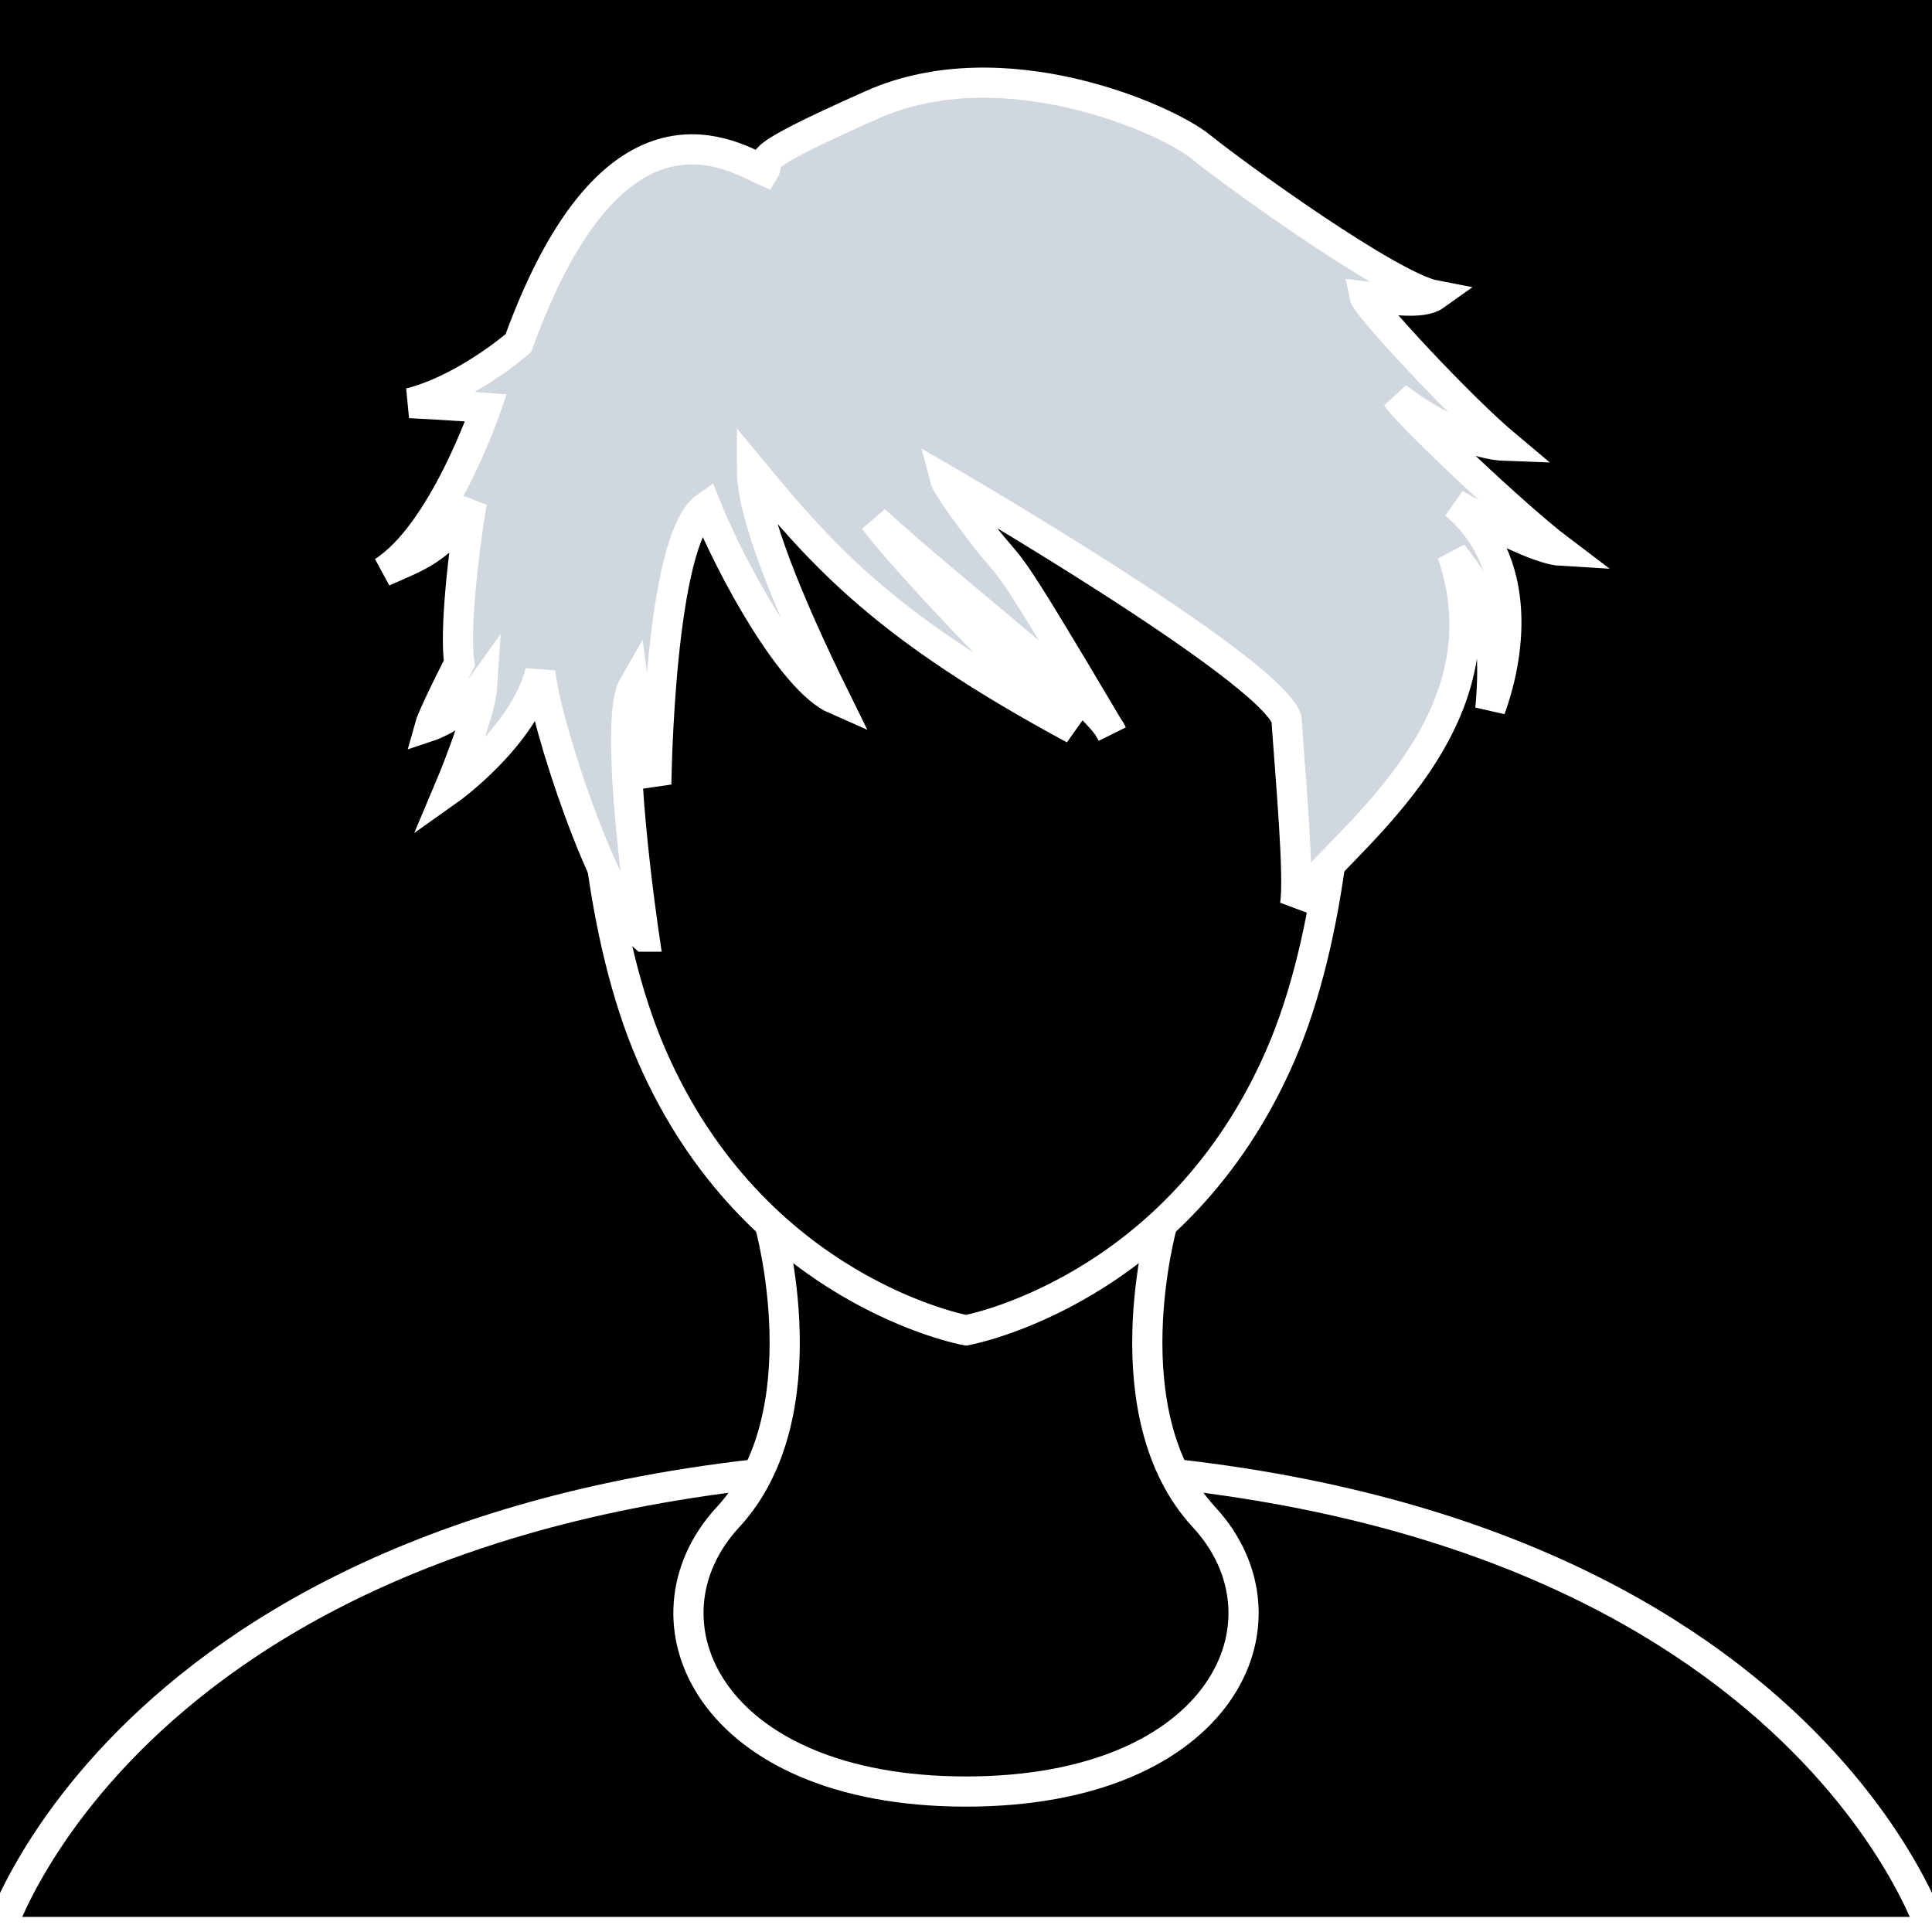
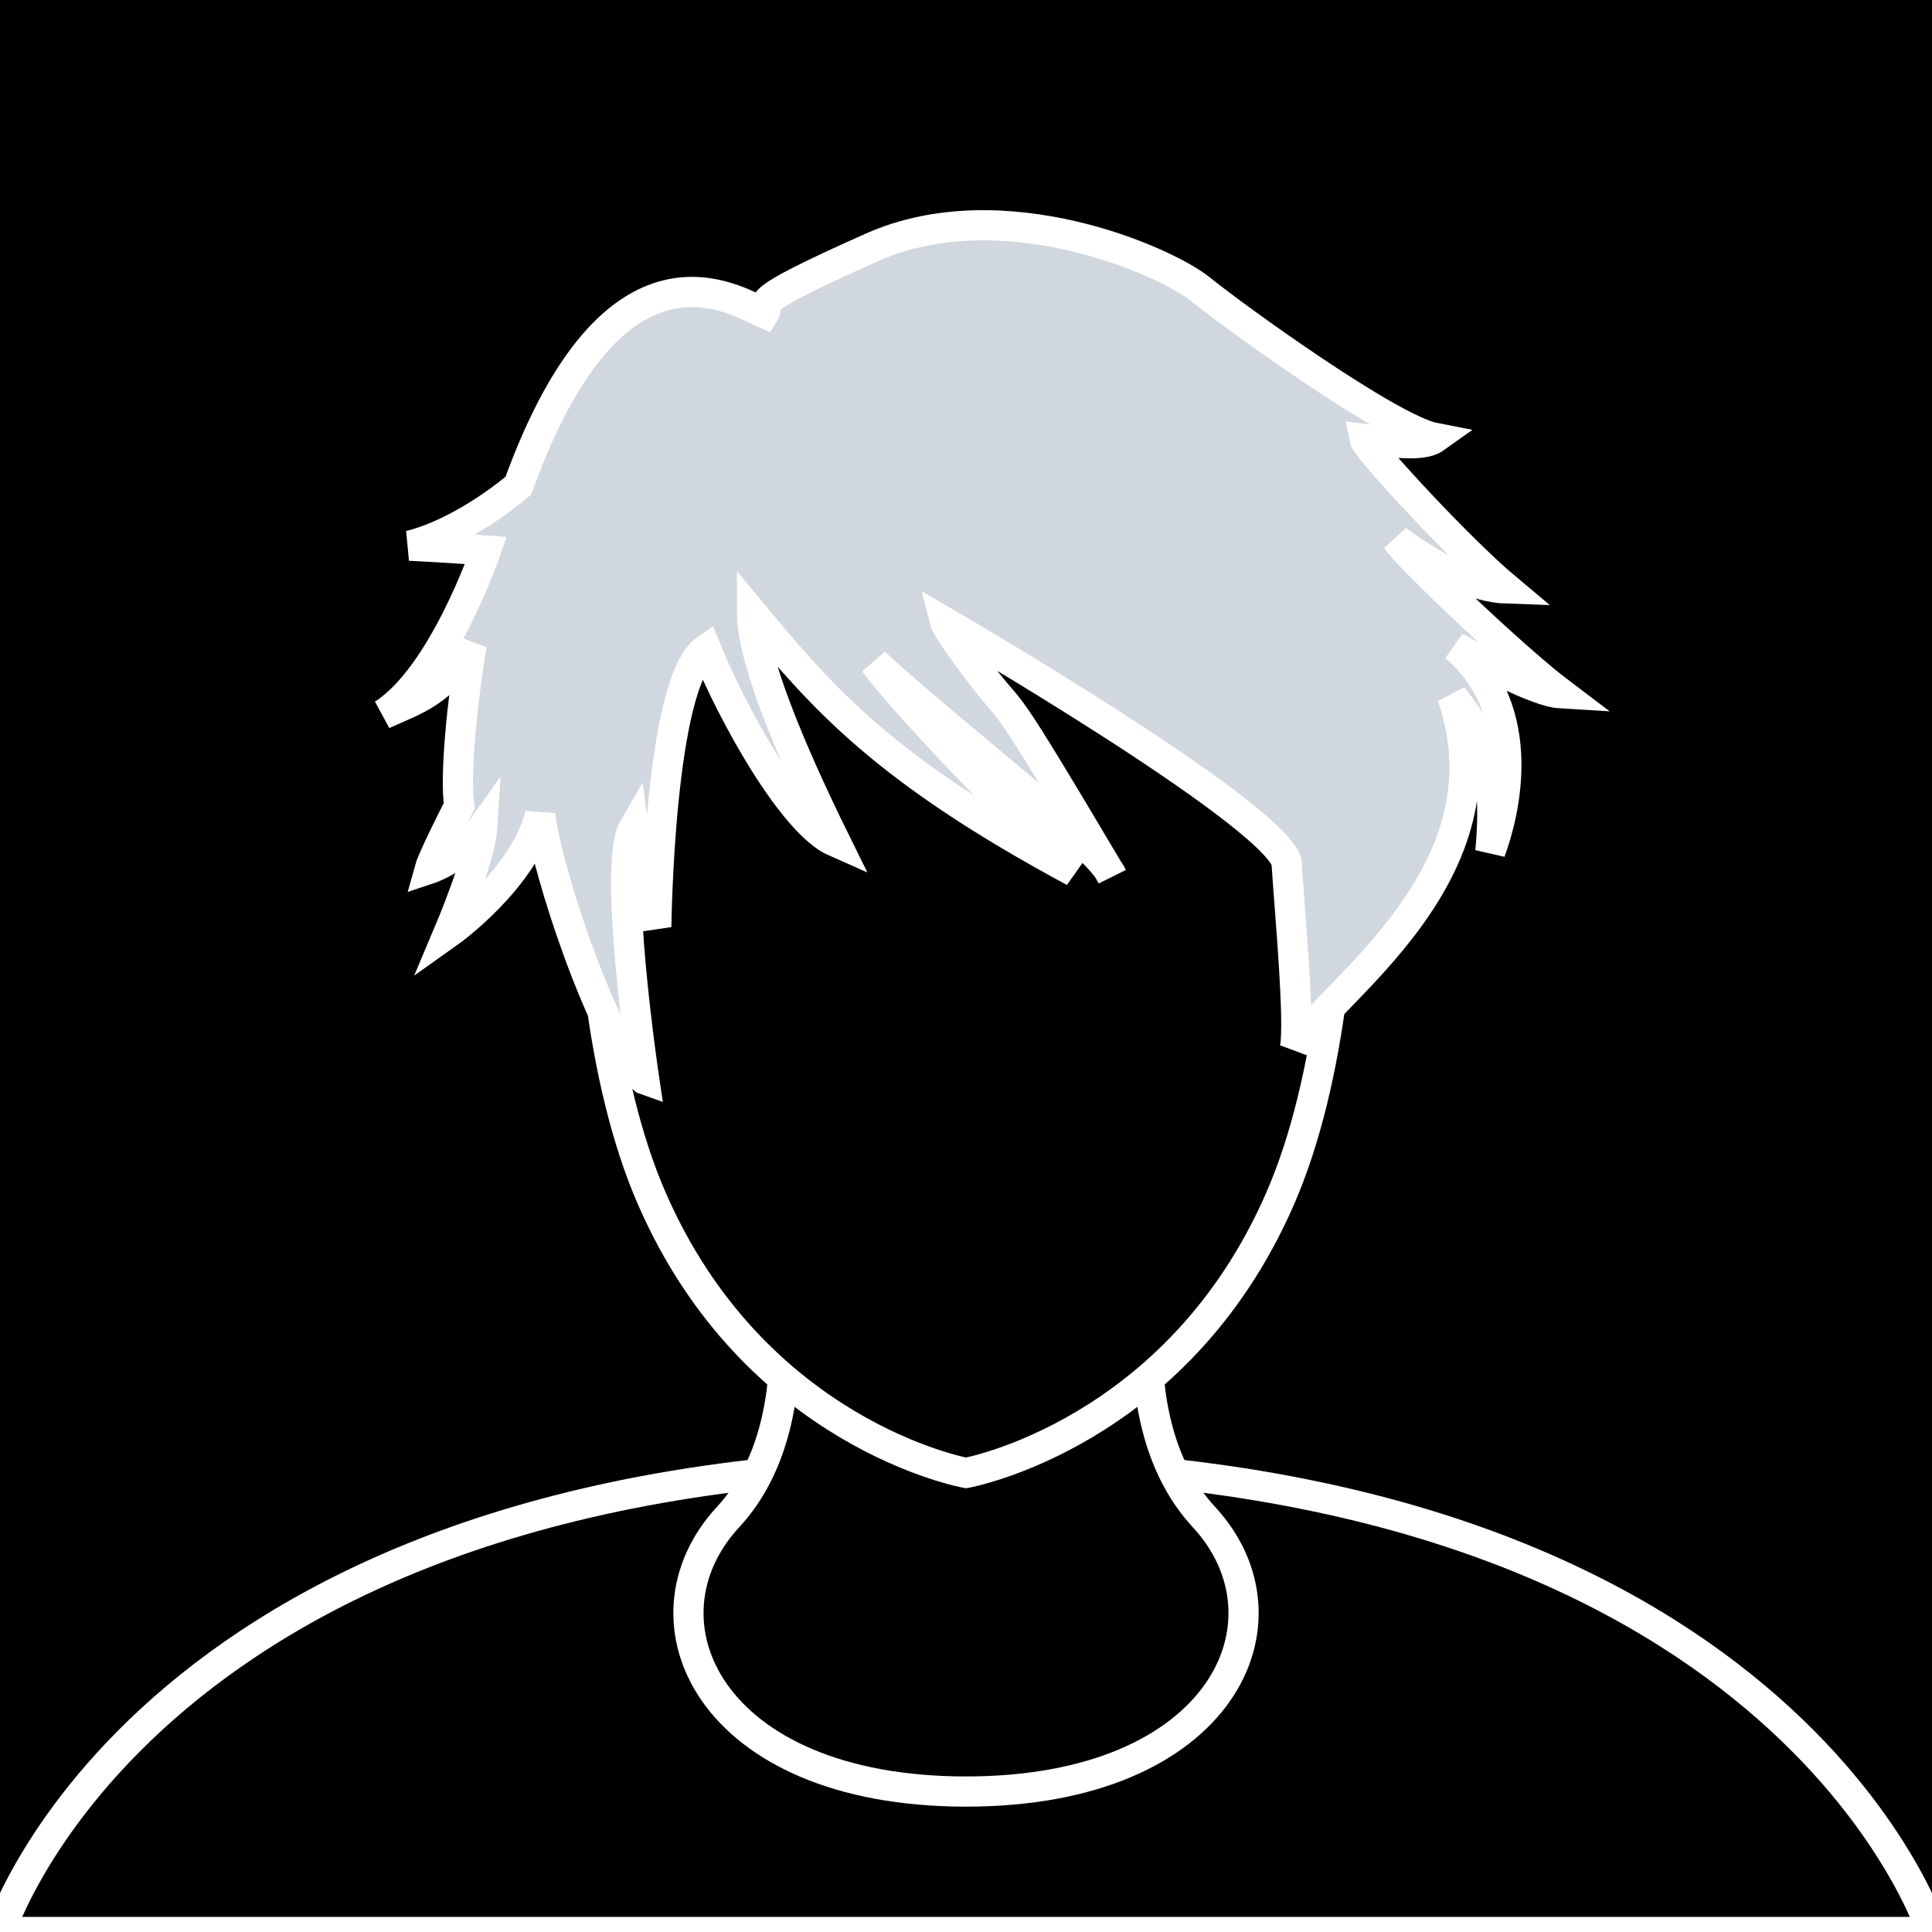
<svg xmlns="http://www.w3.org/2000/svg" width="256" height="256" viewBox="0 0 67.733 67.733" version="1.1" id="svg8">
  <defs id="defs2" />
  <g id="layer1">
    <rect style="fill:#000000;fill-opacity:1;stroke:none;stroke-width:0.703;stroke-linecap:round;stroke-linejoin:round;stroke-miterlimit:4;stroke-dasharray:none;stroke-opacity:1" id="rect893" width="67.733" height="67.733" x="0" y="0" />
    <path style="fill:#000000;fill-opacity:1;stroke:#ffffff;stroke-width:1.058;stroke-linecap:butt;stroke-linejoin:miter;stroke-miterlimit:4;stroke-dasharray:none;stroke-opacity:1" d="m 0,67.733 c 0,0 5.192,-16.443 33.867,-16.443 28.674,0 33.867,16.443 33.867,16.443 L 33.867,67.733 0,67.733" id="path891" />
    <path id="path873" style="fill:#000000;stroke:#ffffff;stroke-width:4;stroke-linecap:butt;stroke-linejoin:miter;stroke-miterlimit:4;stroke-dasharray:none;stroke-opacity:1;fill-opacity:1" d="M 128 150.514 L 101.979 162.137 C 101.979 162.137 109.096 187.382 96.469 201.02 C 83.842 214.657 93.871 237.387 128 237.387 C 162.129 237.387 172.158 214.657 159.531 201.02 C 146.904 187.382 154.021 162.137 154.021 162.137 L 128 150.514 z " transform="scale(0.2645833)" />
-     <path id="path853" style="fill:#000000;stroke:#ffffff;stroke-width:4;stroke-linecap:butt;stroke-linejoin:miter;stroke-miterlimit:4;stroke-dasharray:none;stroke-opacity:1;fill-opacity:1" d="M 128 22.729 C 98.416 22.729 88.893 37.881 83.842 44.447 C 78.791 51.013 72.73 108.592 86.367 139.906 C 100.004 171.221 128 176.271 128 176.271 C 128 176.271 155.996 171.221 169.633 139.906 C 183.27 108.592 177.209 51.013 172.158 44.447 C 167.107 37.881 157.584 22.729 128 22.729 z " transform="scale(0.2645833)" />
-     <path style="fill:#d1d7de;stroke:#ffffff;stroke-width:1.058;stroke-linecap:butt;stroke-linejoin:miter;stroke-opacity:1;stroke-miterlimit:4;stroke-dasharray:none;fill-opacity:1" d="m 22.584,32.837 c 0,0 -1.119,-7.504 -0.378,-8.788 0.189,1.465 0.803,3.449 0.803,3.449 0,0 0.094,-8.599 1.748,-9.733 0.898,2.221 3.024,6.095 4.536,6.756 -1.654,-3.355 -2.929,-6.473 -2.929,-8.032 2.504,3.024 4.63,5.481 11.292,9.071 -3.071,-2.788 -6.473,-6.567 -6.993,-7.323 2.882,2.646 7.89,6.426 8.315,7.465 -4.11,-6.945 -3.307,-5.386 -4.536,-6.993 -1.228,-1.606 -1.302,-1.889 -1.302,-1.889 0,0 11.259,6.531 11.96,8.369 0.134,1.971 0.468,5.579 0.301,6.548 1.169,-1.938 7.651,-6.114 5.512,-12.328 0.702,0.935 1.67,1.938 1.336,5.446 0.468,-1.27 1.437,-4.911 -1.236,-7.183 1.871,1.069 3.14,1.604 3.708,1.637 -1.637,-1.236 -5.412,-4.844 -5.746,-5.379 1.37,1.036 2.806,1.67 3.842,1.704 -1.637,-1.37 -4.911,-4.911 -4.978,-5.245 0.835,0.1 2.005,0.301 2.472,-0.033 C 48.743,10.056 43.331,6.147 42.095,5.145 40.859,4.143 35.146,1.637 30.569,3.675 25.992,5.713 27.061,5.546 26.794,5.98 25.792,5.546 21.549,2.706 18.174,12.027 c -0.902,0.768 -2.439,1.771 -3.809,2.105 1.403,0.067 2.673,0.167 2.673,0.167 0,0 -1.503,4.41 -3.608,5.746 1.169,-0.535 2.038,-0.735 3.107,-2.439 -0.301,1.804 -0.601,4.544 -0.434,5.646 -0.935,1.837 -1.036,2.205 -1.036,2.205 0,0 1.102,-0.367 1.837,-1.403 -0.067,1.036 -1.169,3.642 -1.169,3.642 0,0 2.639,-1.871 3.207,-4.143 0.167,1.804 2.238,8.077 3.641,9.284 z" id="path911" />
+     <path id="path853" style="fill:#000000;fill-opacity:1;stroke:#ffffff;stroke-width:1.058;stroke-linecap:butt;stroke-linejoin:miter;stroke-miterlimit:4;stroke-dasharray:none;stroke-opacity:1" d="m 33.867,11.014 c -7.827,0 -10.347,4.009 -11.684,5.746 -1.336,1.737 -2.94,16.972 0.668,25.257 3.608,8.285 11.015,9.622 11.015,9.622 0,0 7.407,-1.336 11.015,-9.622 3.608,-8.285 2.005,-23.52 0.668,-25.257 -1.336,-1.737 -3.856,-5.746 -11.684,-5.746 z" />
+     <path style="fill:#d1d7de;fill-opacity:1;stroke:#ffffff;stroke-width:1.058;stroke-linecap:butt;stroke-linejoin:miter;stroke-miterlimit:4;stroke-dasharray:none;stroke-opacity:1" d="m 22.584,37.837 c 0,0 -1.119,-7.504 -0.378,-8.788 0.189,1.465 0.803,3.449 0.803,3.449 0,0 0.094,-8.599 1.748,-9.733 0.898,2.221 3.024,6.095 4.536,6.756 -1.654,-3.355 -2.929,-6.473 -2.929,-8.032 2.504,3.024 4.63,5.481 11.292,9.071 -3.071,-2.788 -6.473,-6.567 -6.993,-7.323 2.882,2.646 7.89,6.426 8.315,7.465 -4.11,-6.945 -3.307,-5.386 -4.536,-6.993 -1.228,-1.606 -1.302,-1.889 -1.302,-1.889 0,0 11.259,6.531 11.96,8.369 0.134,1.971 0.468,5.579 0.301,6.548 1.169,-1.938 7.651,-6.114 5.512,-12.328 0.702,0.935 1.67,1.938 1.336,5.446 0.468,-1.27 1.437,-4.911 -1.236,-7.183 1.871,1.069 3.14,1.604 3.708,1.637 -1.637,-1.236 -5.412,-4.844 -5.746,-5.379 1.37,1.036 2.806,1.67 3.842,1.704 -1.637,-1.37 -4.911,-4.911 -4.978,-5.245 0.835,0.1 2.005,0.301 2.472,-0.033 -1.57,-0.301 -6.982,-4.209 -8.219,-5.212 -1.236,-1.002 -6.949,-3.508 -11.526,-1.47 -4.577,2.038 -3.508,1.871 -3.775,2.305 -1.002,-0.434 -5.245,-3.274 -8.619,6.047 -0.902,0.768 -2.439,1.771 -3.809,2.105 1.403,0.067 2.673,0.167 2.673,0.167 0,0 -1.503,4.41 -3.608,5.746 1.169,-0.535 2.038,-0.735 3.107,-2.439 -0.301,1.804 -0.601,4.544 -0.434,5.646 -0.935,1.837 -1.036,2.205 -1.036,2.205 0,0 1.102,-0.367 1.837,-1.403 -0.067,1.036 -1.169,3.642 -1.169,3.642 0,0 2.639,-1.871 3.207,-4.143 0.167,1.804 2.238,8.077 3.641,9.284 z" id="path911" />
  </g>
</svg>
